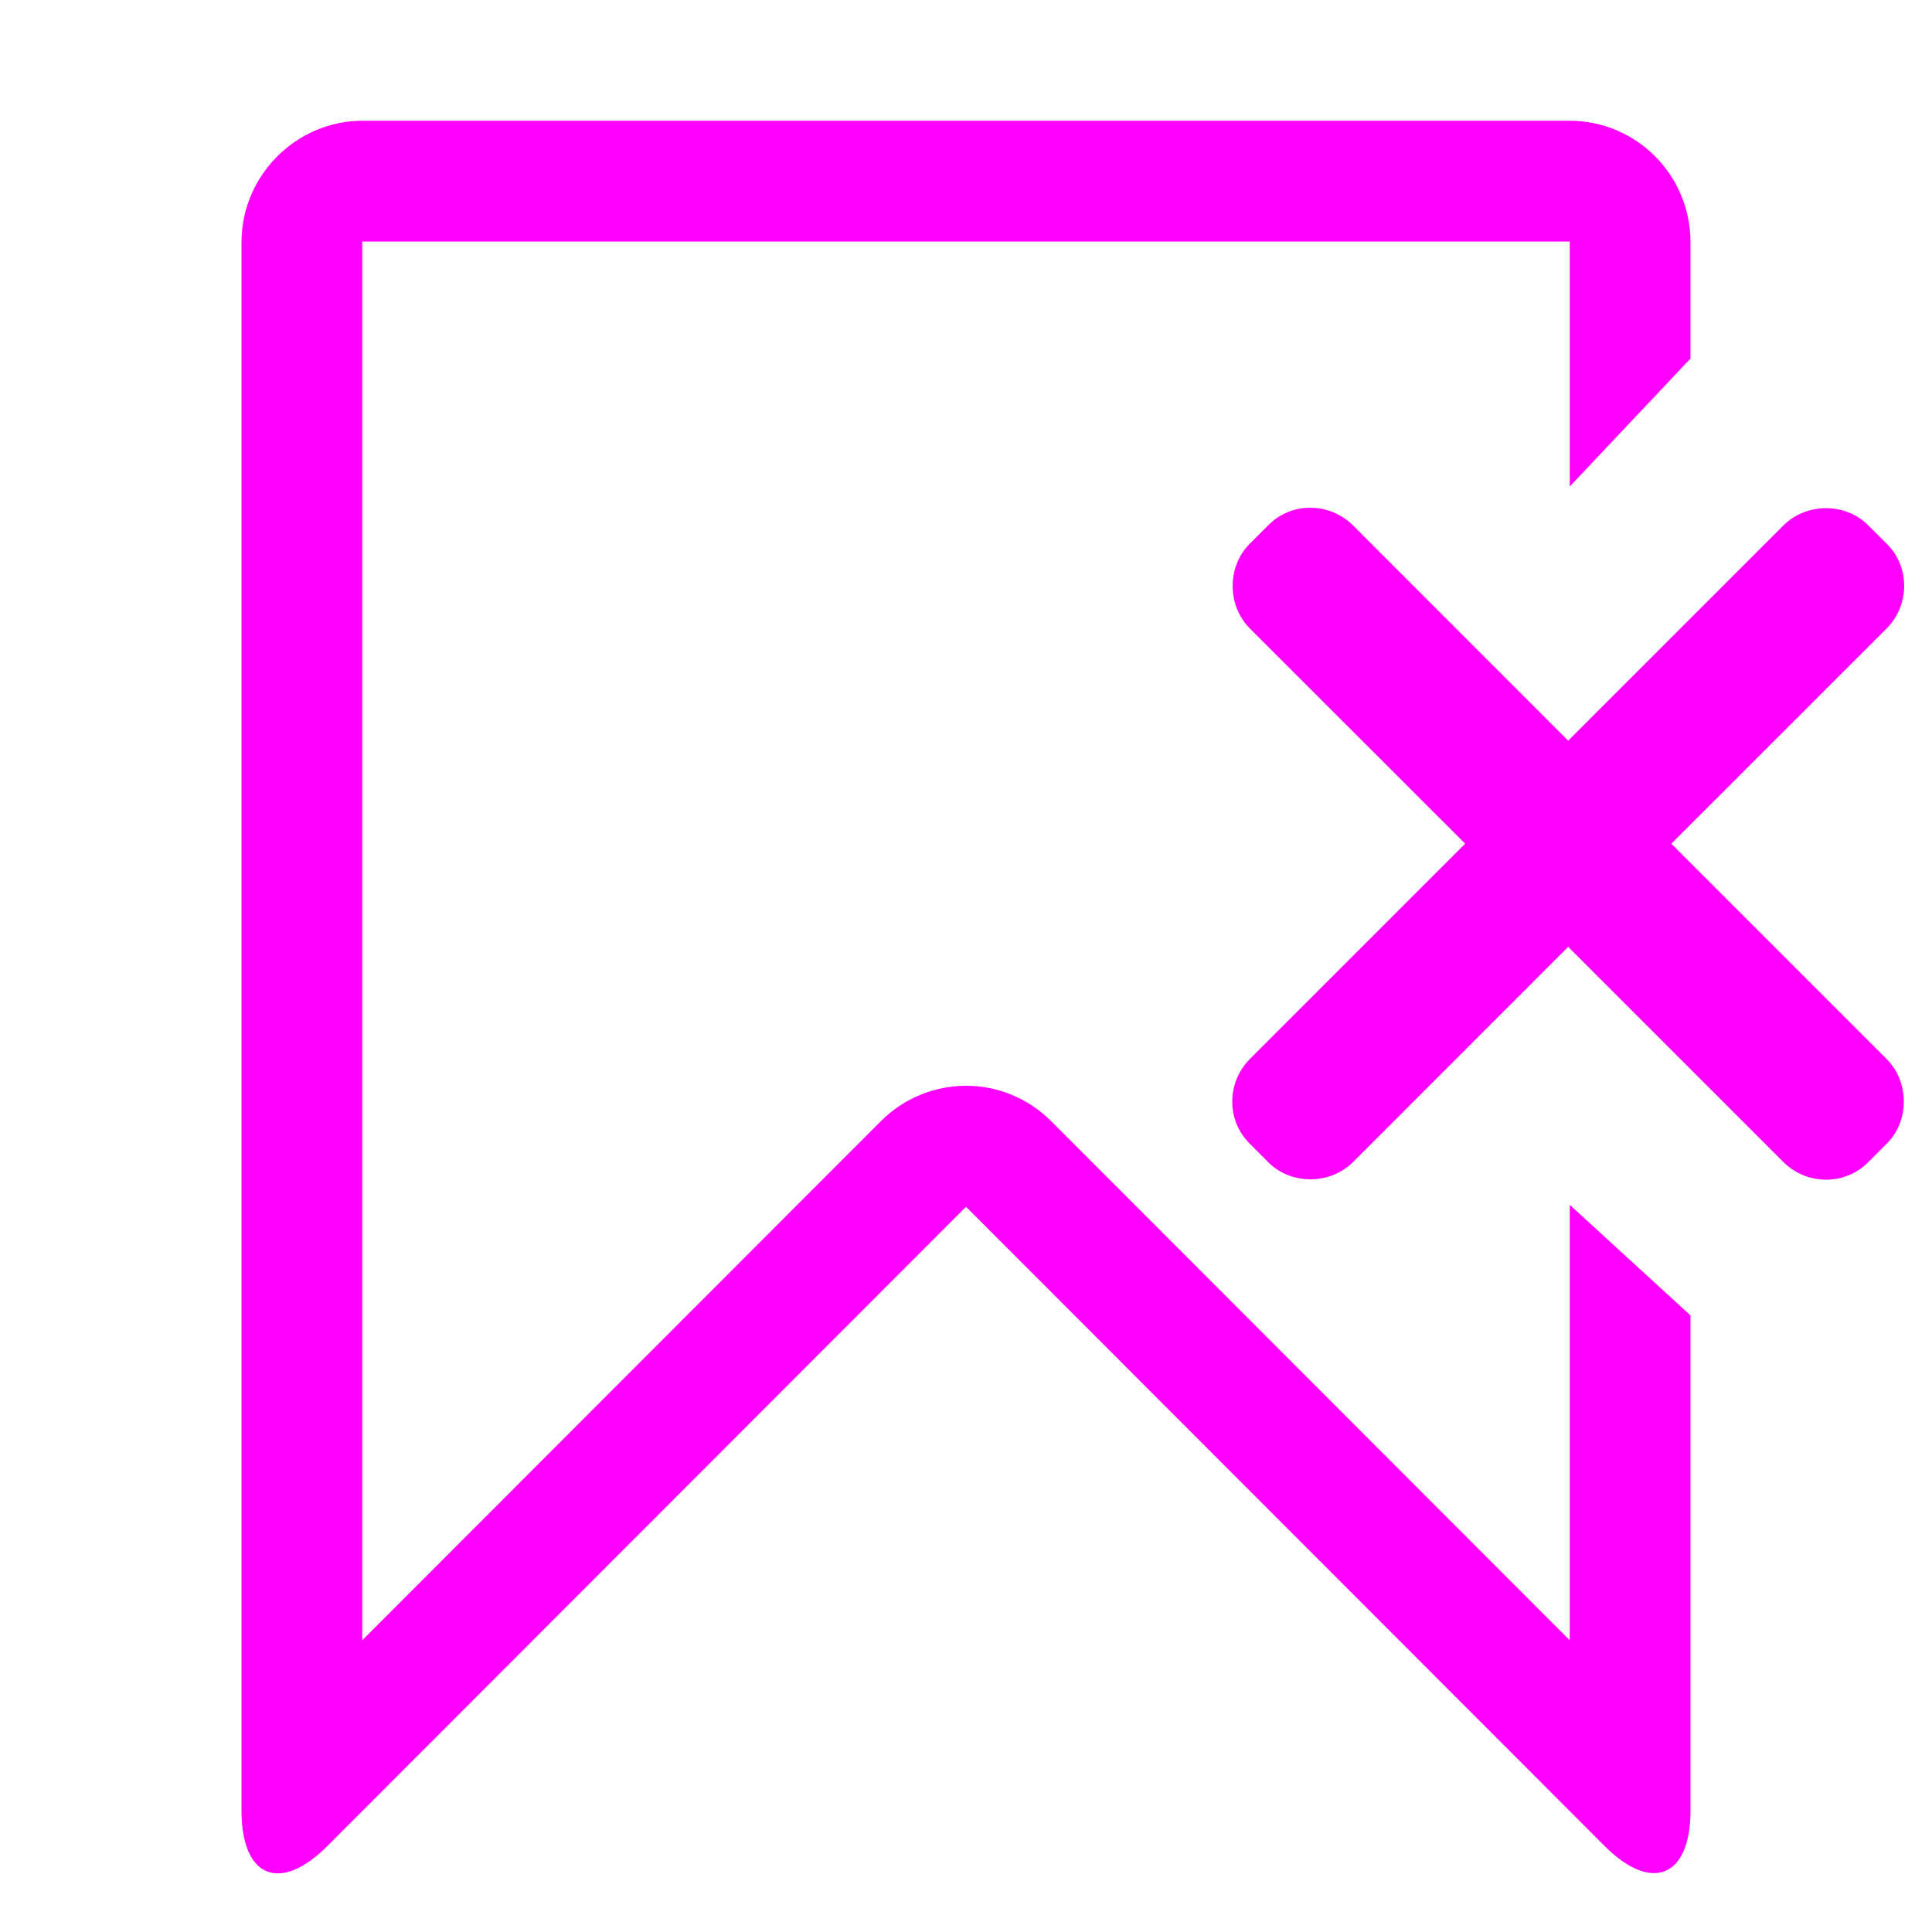
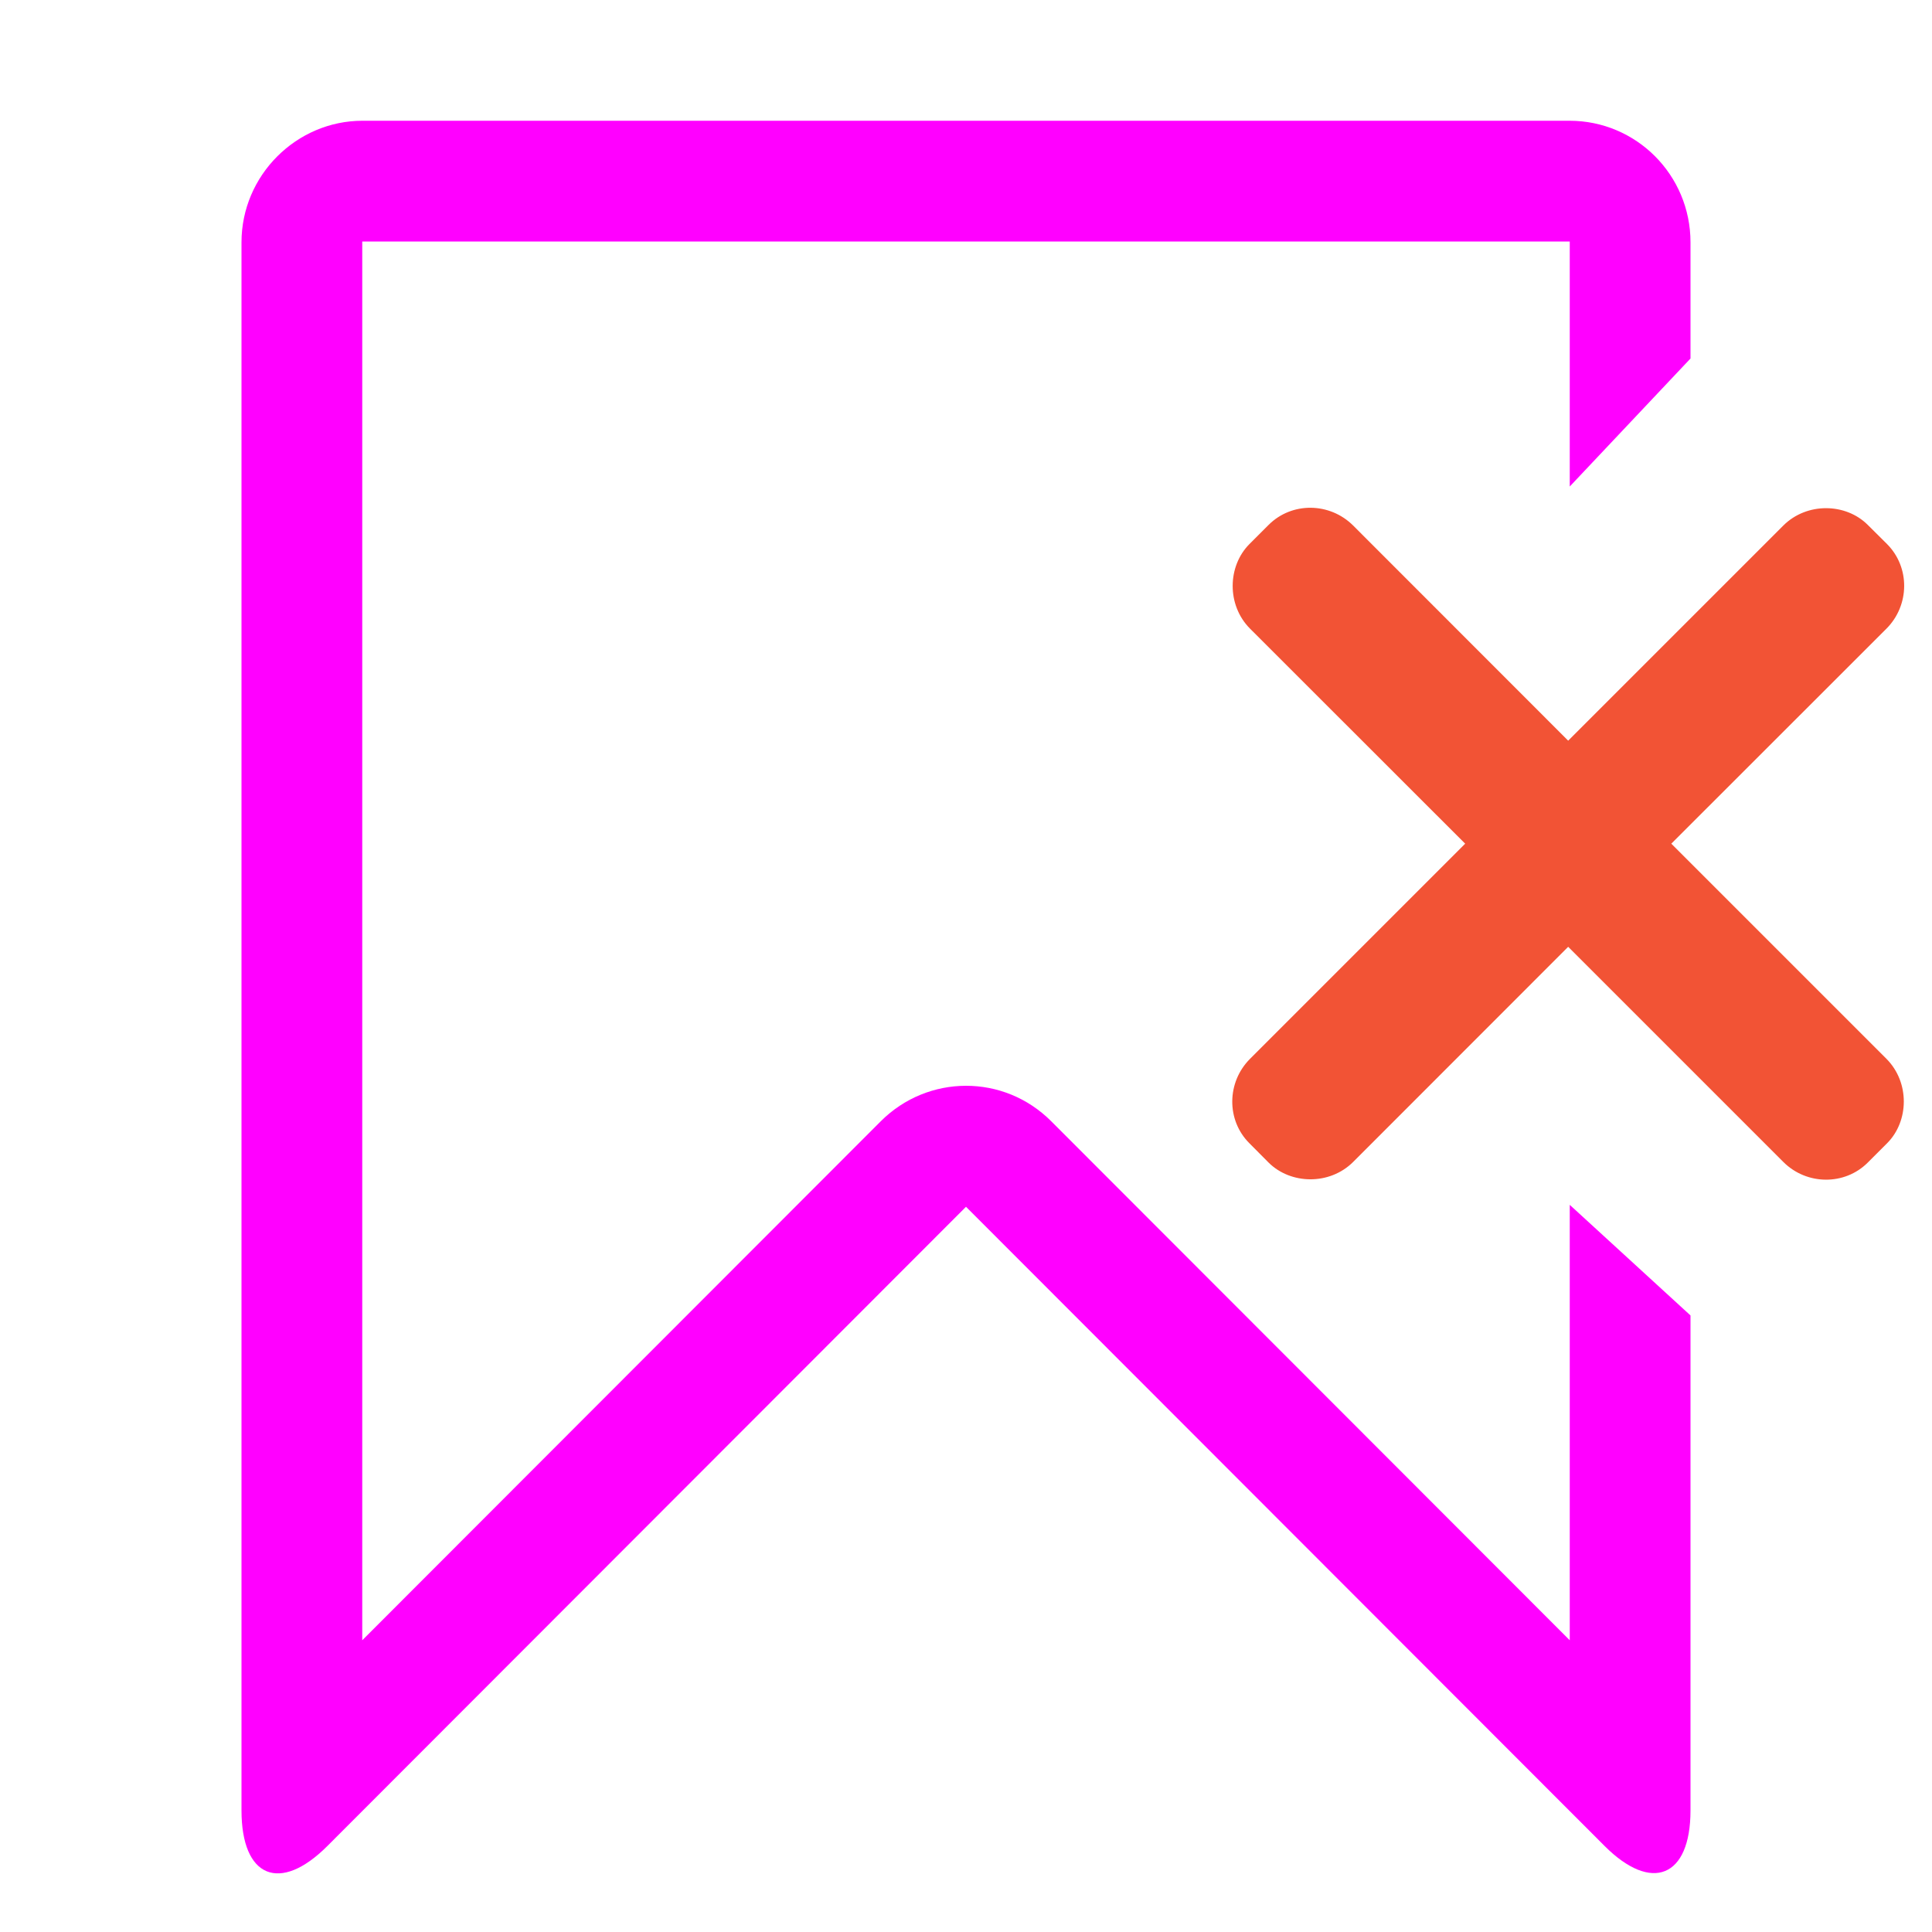
<svg xmlns="http://www.w3.org/2000/svg" width="16" height="16" viewBox="0 0 16 16">
  <g fill="none" fill-rule="evenodd">
    <rect width="16" height="16" />
-     <path fill="#FF00FF" d="M12.134,6.987 L10.352,5.206 C10.158,5.011 10.165,4.689 10.347,4.506 L10.506,4.347 C10.698,4.155 11.012,4.159 11.206,4.352 L12.987,6.134 L14.769,4.352 C14.964,4.158 15.286,4.165 15.468,4.347 L15.628,4.506 C15.819,4.698 15.816,5.012 15.623,5.206 L13.841,6.987 L15.623,8.769 C15.817,8.964 15.81,9.286 15.628,9.468 L15.468,9.628 C15.277,9.819 14.962,9.816 14.769,9.623 L12.987,7.841 L11.206,9.623 C11.011,9.817 10.689,9.81 10.506,9.628 L10.347,9.468 C10.155,9.277 10.159,8.962 10.352,8.769 L12.134,6.987 Z M14,2.007 L14,2.969 L13,4.029 L13,2 L3,2 L3,13.584 L7.294,9.286 C7.684,8.896 8.313,8.892 8.706,9.286 L13,13.584 L13,9.978 L14,10.894 L14,14.993 C14,15.549 13.677,15.677 13.288,15.287 L8,9.994 L2.712,15.287 C2.319,15.681 2,15.551 2,14.993 L2,2.007 C2,1.451 2.456,1 3.002,1 L12.998,1 C13.551,1 14,1.449 14,2.007 Z" />
+     <path fill="#FF00FF" d="M14,2.007 L14,2.969 L13,4.029 L13,2 L3,2 L3,13.584 L7.294,9.286 C7.684,8.896 8.313,8.892 8.706,9.286 L13,13.584 L13,9.978 L14,10.894 L14,14.993 C14,15.549 13.677,15.677 13.288,15.287 L8,9.994 L2.712,15.287 C2.319,15.681 2,15.551 2,14.993 L2,2.007 C2,1.451 2.456,1 3.002,1 L12.998,1 C13.551,1 14,1.449 14,2.007 Z" />
+     <path fill="#F25335" d="M12.134,6.987 L10.352,8.769 C10.159,8.962 10.155,9.277 10.347,9.468 L10.506,9.628 C10.689,9.81 11.011,9.817 11.206,9.623 L12.987,7.841 L14.769,9.623 C14.962,9.816 15.277,9.819 15.468,9.628 L15.628,9.468 C15.81,9.286 15.817,8.964 15.623,8.769 L13.841,6.987 L15.623,5.206 C15.816,5.012 15.819,4.698 15.628,4.506 L15.468,4.347 C15.286,4.165 14.964,4.158 14.769,4.352 L12.987,6.134 L11.206,4.352 C11.012,4.159 10.698,4.155 10.506,4.347 L10.347,4.506 C10.165,4.689 10.158,5.011 10.352,5.206 L12.134,6.987 Z" />
  </g>
</svg>
